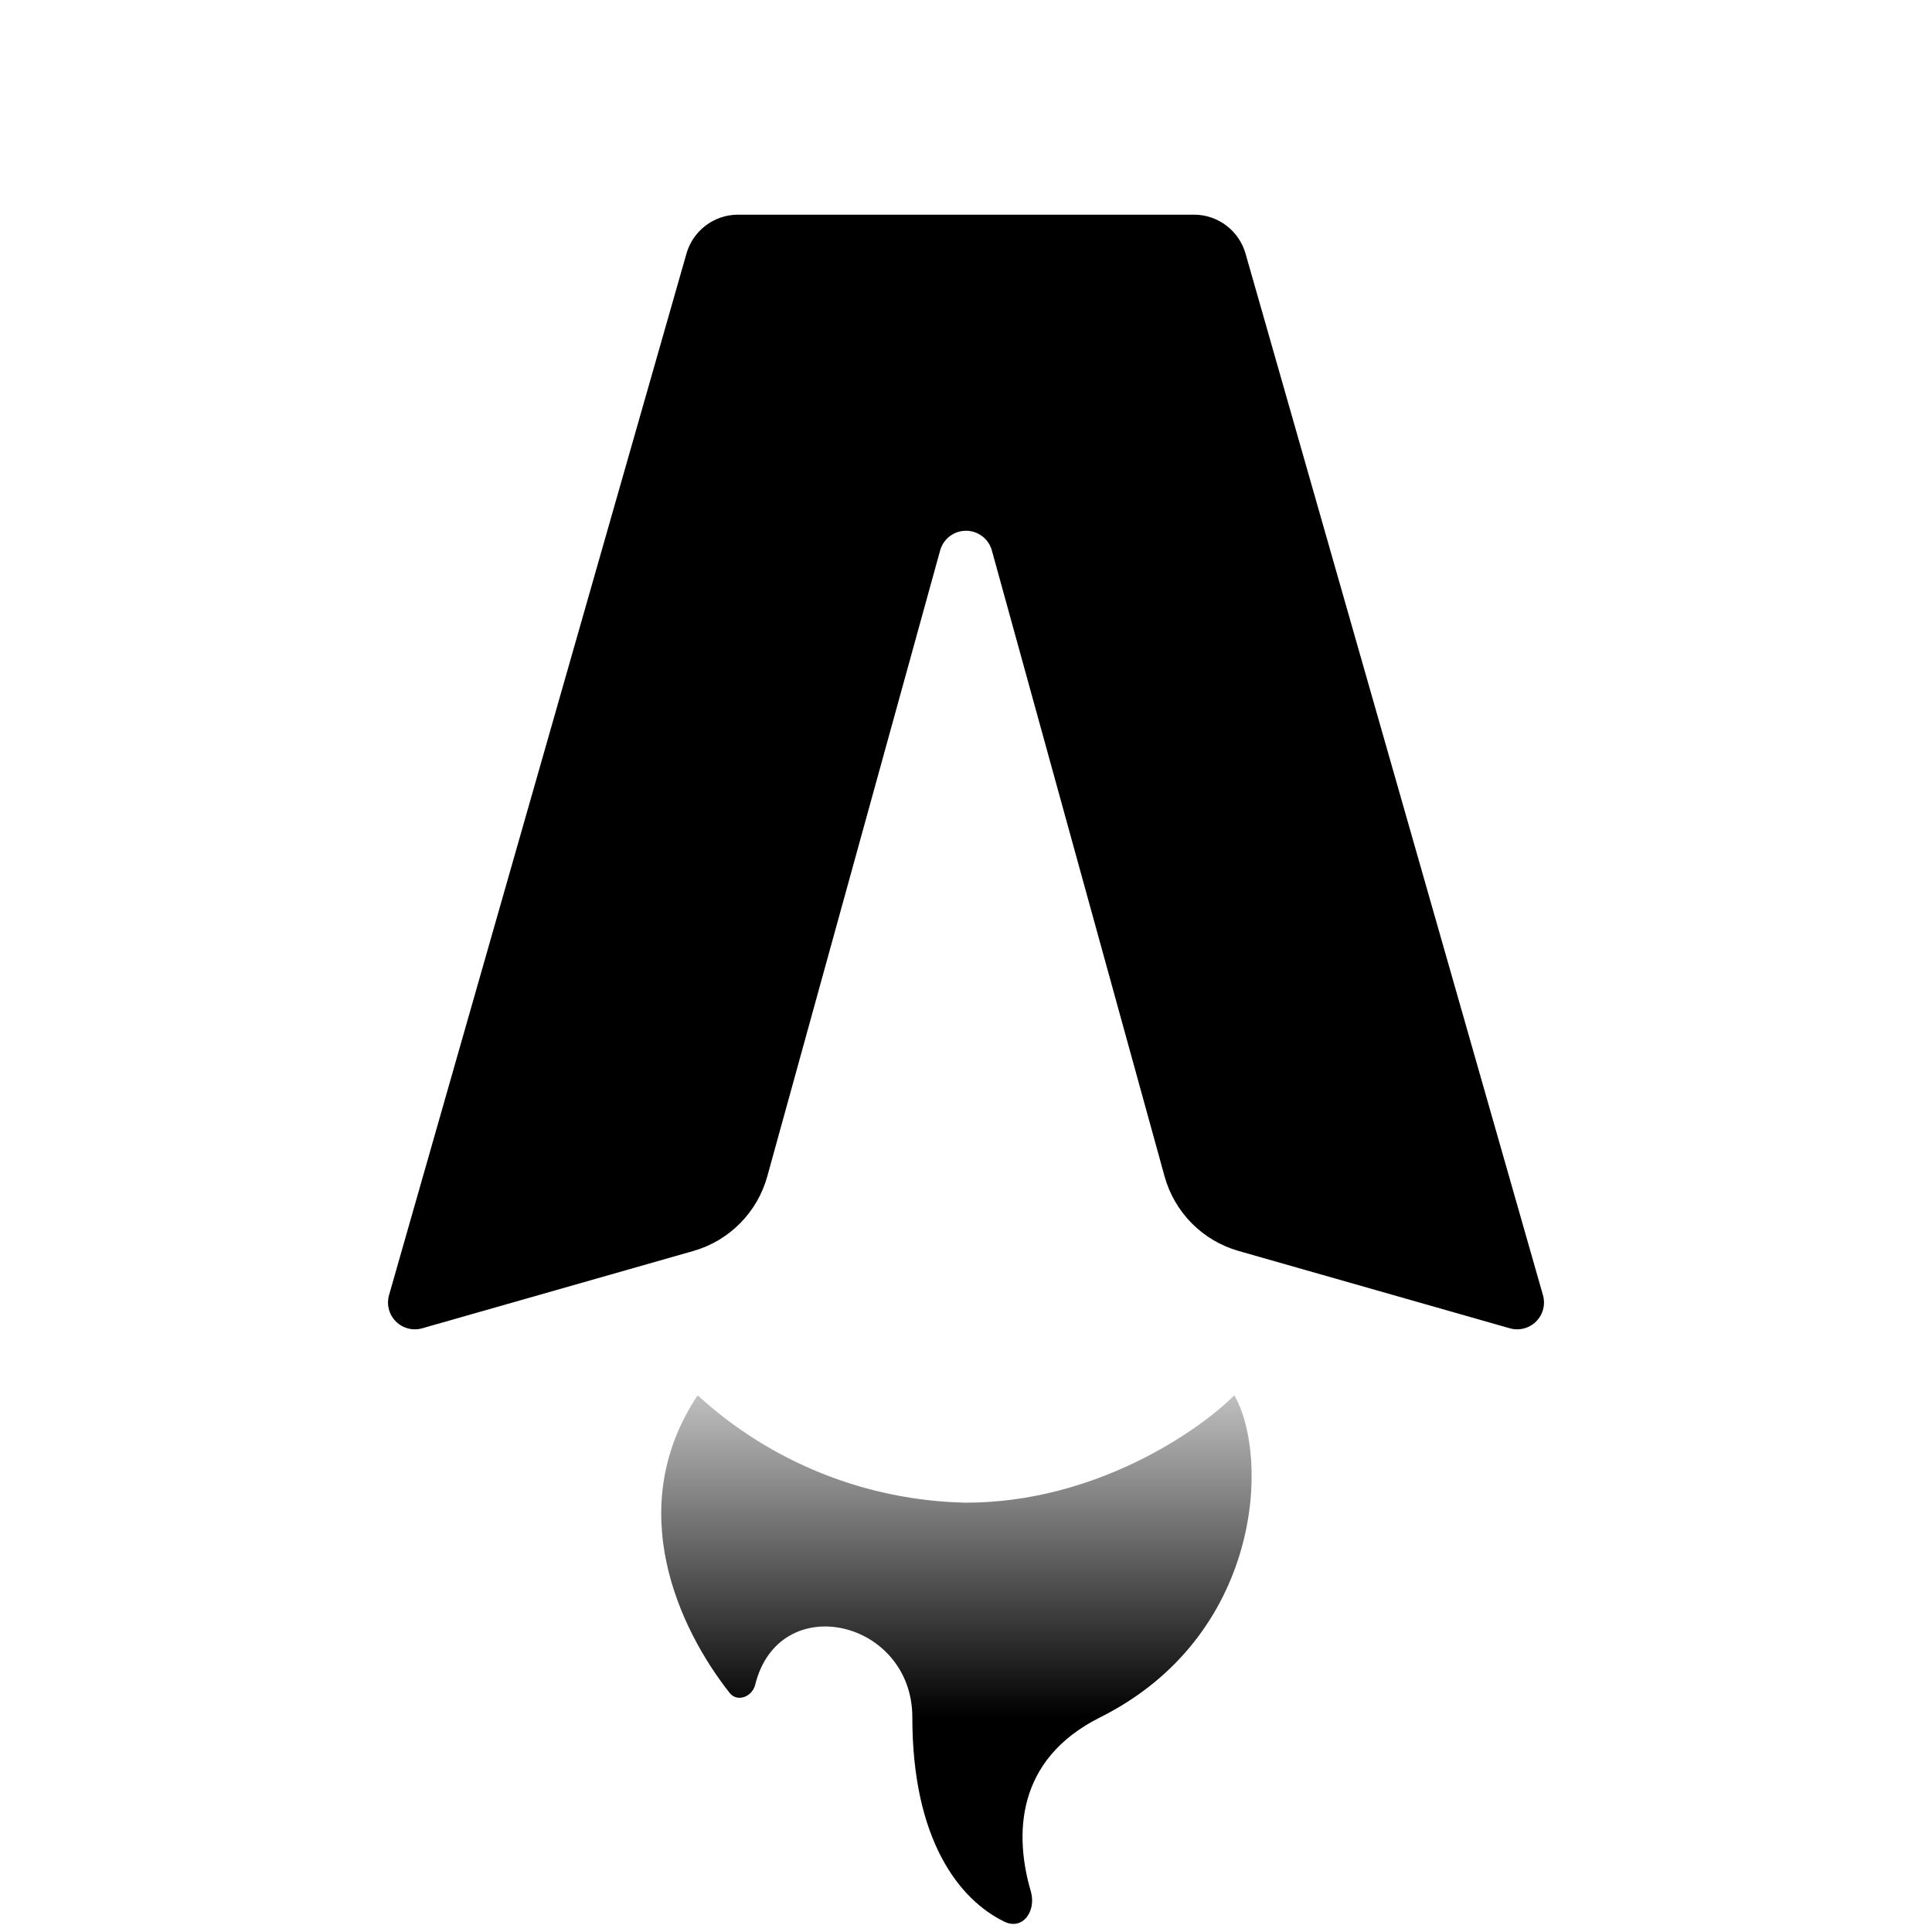
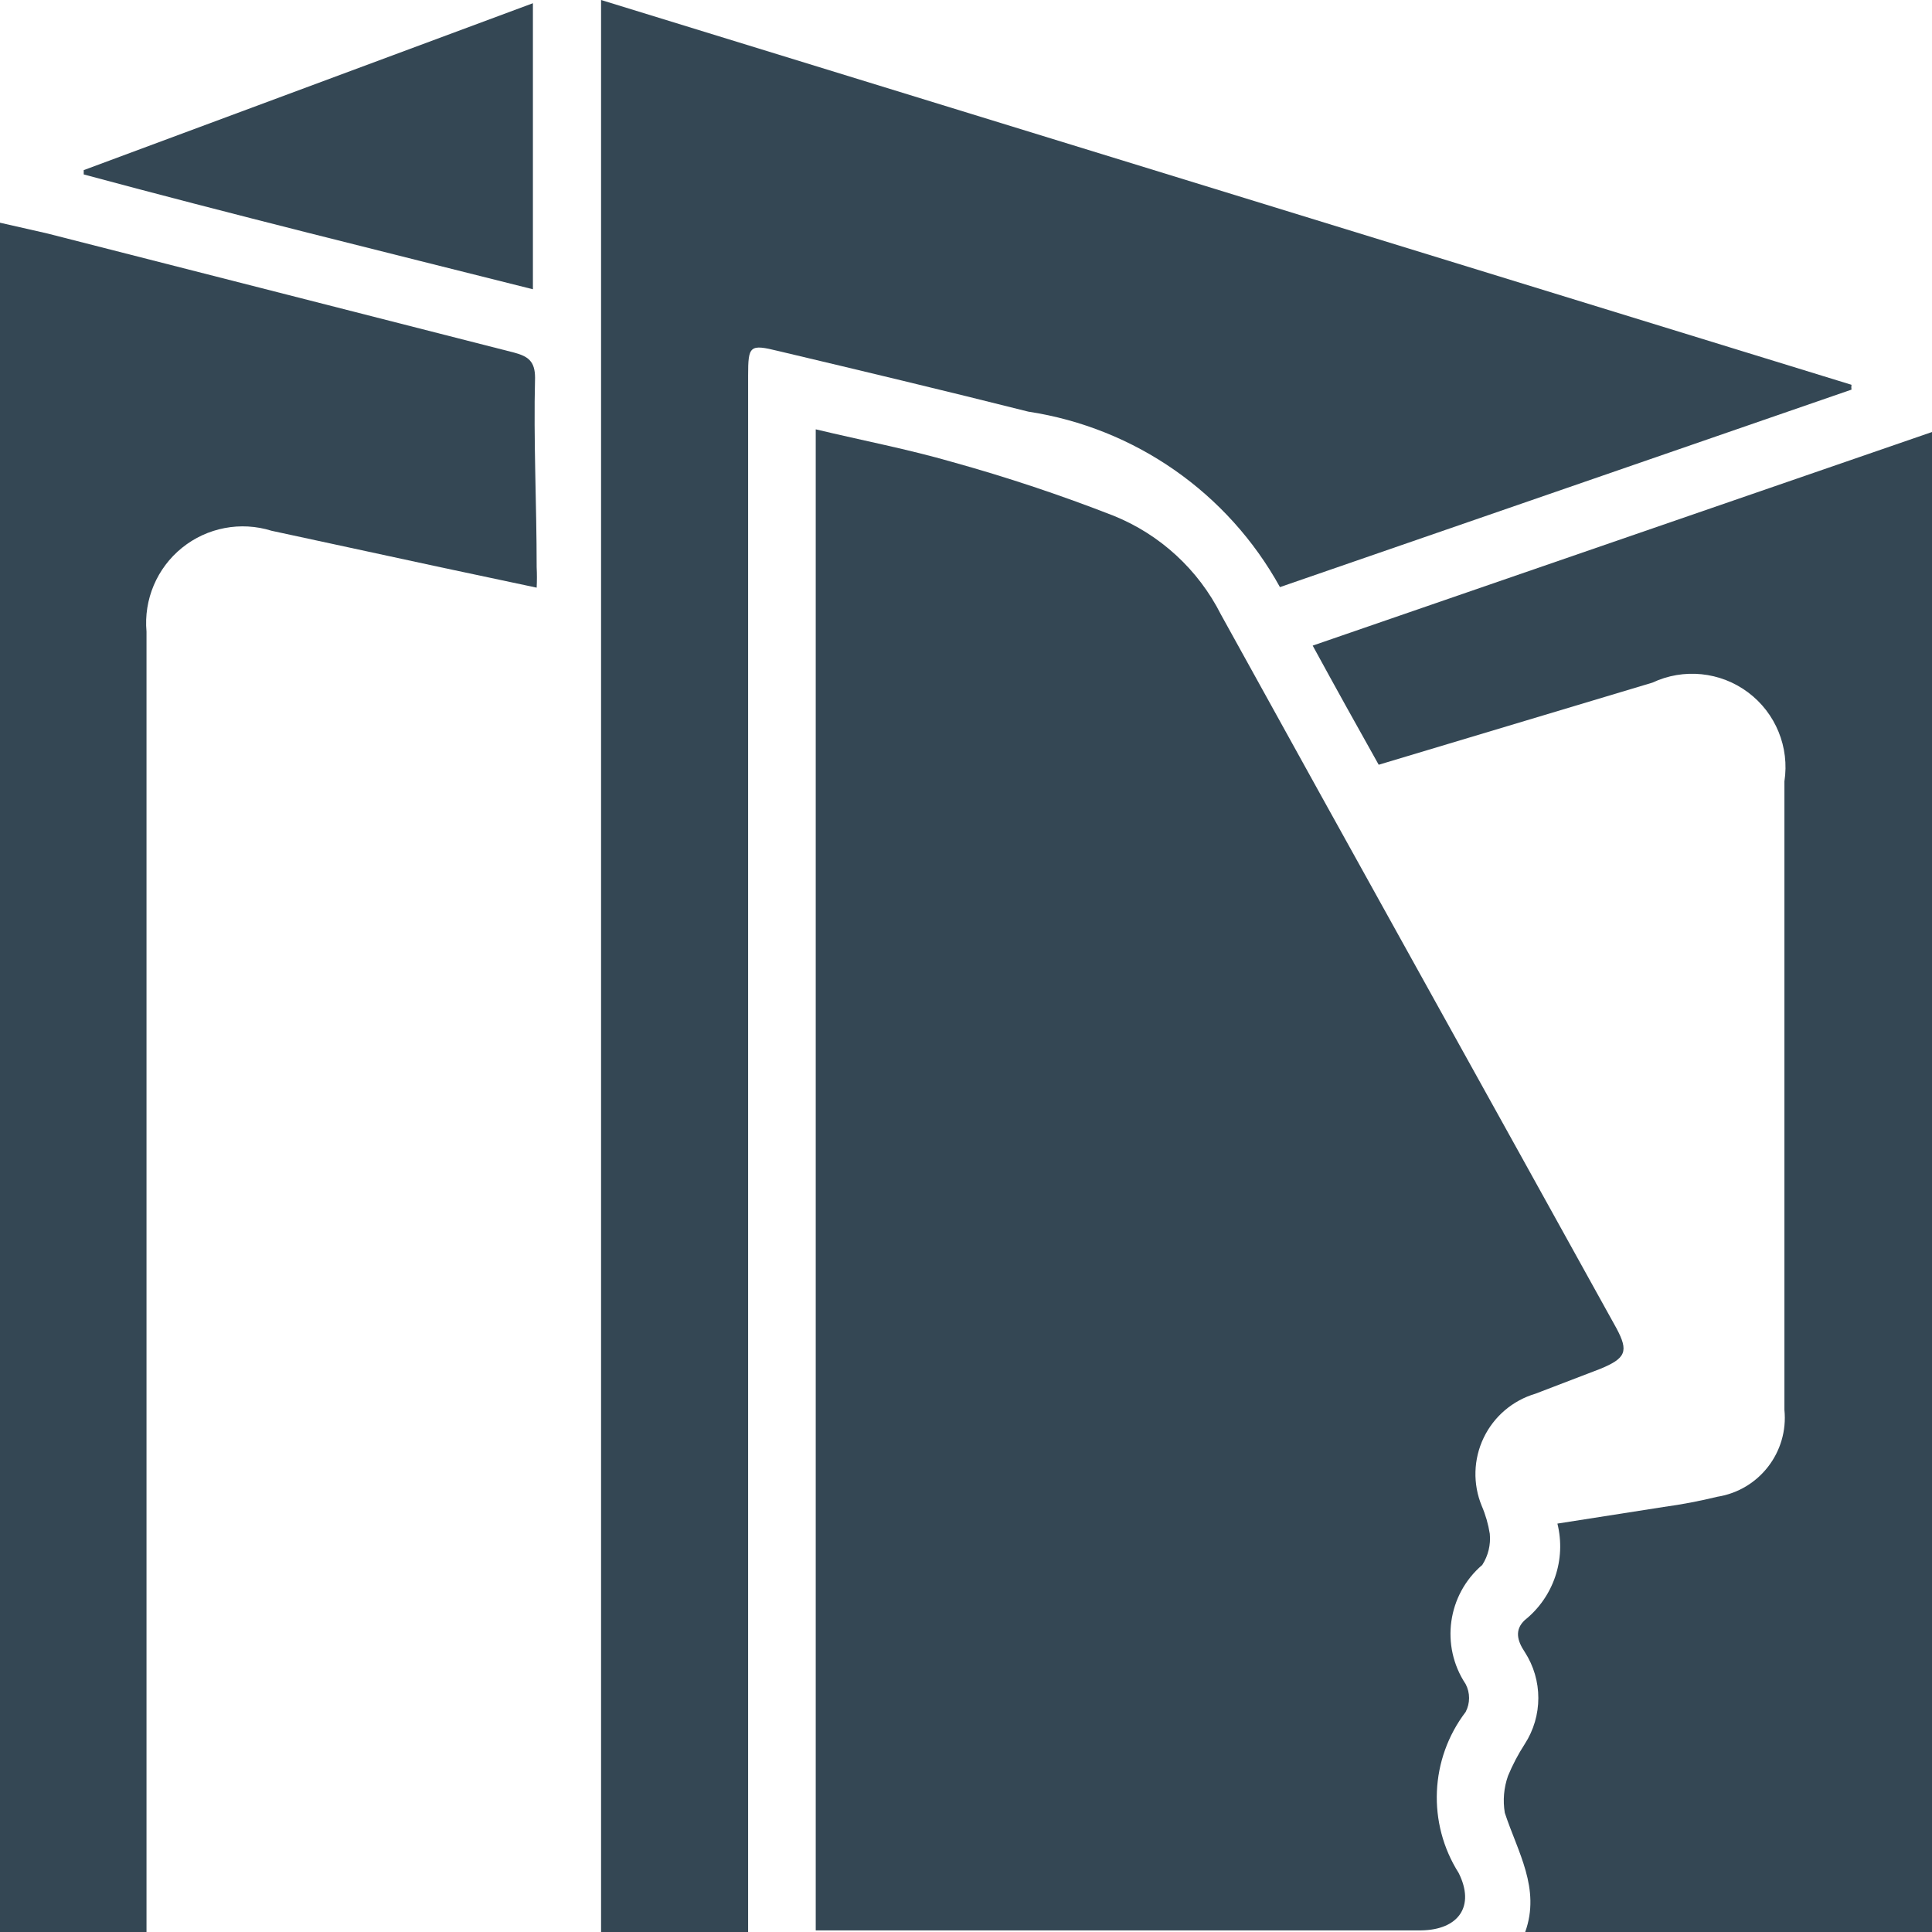
- <svg xmlns="http://www.w3.org/2000/svg" fill="none" viewBox="0 0 36 36">
-   <path fill="#000" d="M22.25 4h-8.5a1 1 0 0 0-.96.73l-5.54 19.4a.5.5 0 0 0 .62.62l5.05-1.44a2 2 0 0 0 1.38-1.4l3.22-11.66a.5.5 0 0 1 .96 0l3.22 11.67a2 2 0 0 0 1.38 1.39l5.05 1.44a.5.5 0 0 0 .62-.62l-5.54-19.4a1 1 0 0 0-.96-.73Z" />
-   <path fill="url(#gradient)" d="M18 28a7.63 7.63 0 0 1-5-2c-1.4 2.1-.35 4.35.6 5.55.14.17.41.07.47-.15.44-1.8 2.93-1.22 2.93.6 0 2.28.87 3.4 1.72 3.81.34.16.59-.2.49-.56-.31-1.05-.29-2.46 1.29-3.25 3-1.5 3.17-4.83 2.5-6-.67.67-2.6 2-5 2Z" />
+ <svg xmlns="http://www.w3.org/2000/svg" viewBox="0 0 36 36">
  <defs>
-     <linearGradient id="gradient" x1="16" x2="16" y1="32" y2="24" gradientUnits="userSpaceOnUse">
-       <stop stop-color="#000" />
-       <stop offset="1" stop-color="#000" stop-opacity="0" />
-     </linearGradient>
+     <style>.cls-1{fill:#344754;}</style>
  </defs>
-   <style>
-     @media (prefers-color-scheme:dark){:root{filter:invert(100%)}}
-   </style>
+   <g id="Capa_2" data-name="Capa 2">
+     <g id="Capa_12" data-name="Capa 12">
+       <path class="cls-1" d="M29.81,25.51l-1.2.46a1.56,1.56,0,0,0-1,2.09,2.16,2.16,0,0,1,.15.52.91.91,0,0,1-.14.58,1.69,1.69,0,0,0-.31,2.22.56.56,0,0,1,0,.52,2.63,2.63,0,0,0-.13,3c.31.62,0,1.06-.7,1.07h-11l-.28,0V8c.88.21,1.72.37,2.55.61a31.29,31.29,0,0,1,3,1,3.86,3.86,0,0,1,2,1.84c2.45,4.44,4.92,8.87,7.37,13.3C30.35,25.18,30.3,25.31,29.81,25.51Z" />
+       <path class="cls-1" d="M34.5,7.17a.28.28,0,0,0,0,.09L23.85,10.94a6.47,6.47,0,0,0-4.69-3.27c-1.55-.39-3.1-.76-4.66-1.13-.53-.13-.56-.1-.56.46V36H11.2V0Z" />
+       <path class="cls-1" d="M36,8.05V36H28.42c.29-.81-.14-1.49-.38-2.22a1.38,1.38,0,0,1,.06-.69,3.7,3.7,0,0,1,.31-.59,1.58,1.58,0,0,0,0-1.72c-.14-.21-.19-.41,0-.59a1.76,1.76,0,0,0,.61-1.8L31,28.08A9.83,9.83,0,0,0,32,27.89a1.49,1.49,0,0,0,1.25-1.62c0-.68,0-1.36,0-2V14.56a1.74,1.74,0,0,0-2.46-1.84l-5.1,1.53c-.41-.73-.81-1.45-1.23-2.22Z" />
+       <path class="cls-1" d="M10,10.57a3.8,3.8,0,0,1,0,.38l-1.79-.38L5.06,9.89a1.8,1.8,0,0,0-2.33,1.88V36H0V4.15l.88.2,8.7,2.22c.26.07.39.16.39.47C9.94,8.21,10,9.39,10,10.57Z" />
+       <path class="cls-1" d="M9.93.06V5.39C7.11,4.68,4.34,4,1.56,3.25c0,0,0,0,0-.08Z" />
+     </g>
+   </g>
</svg>
